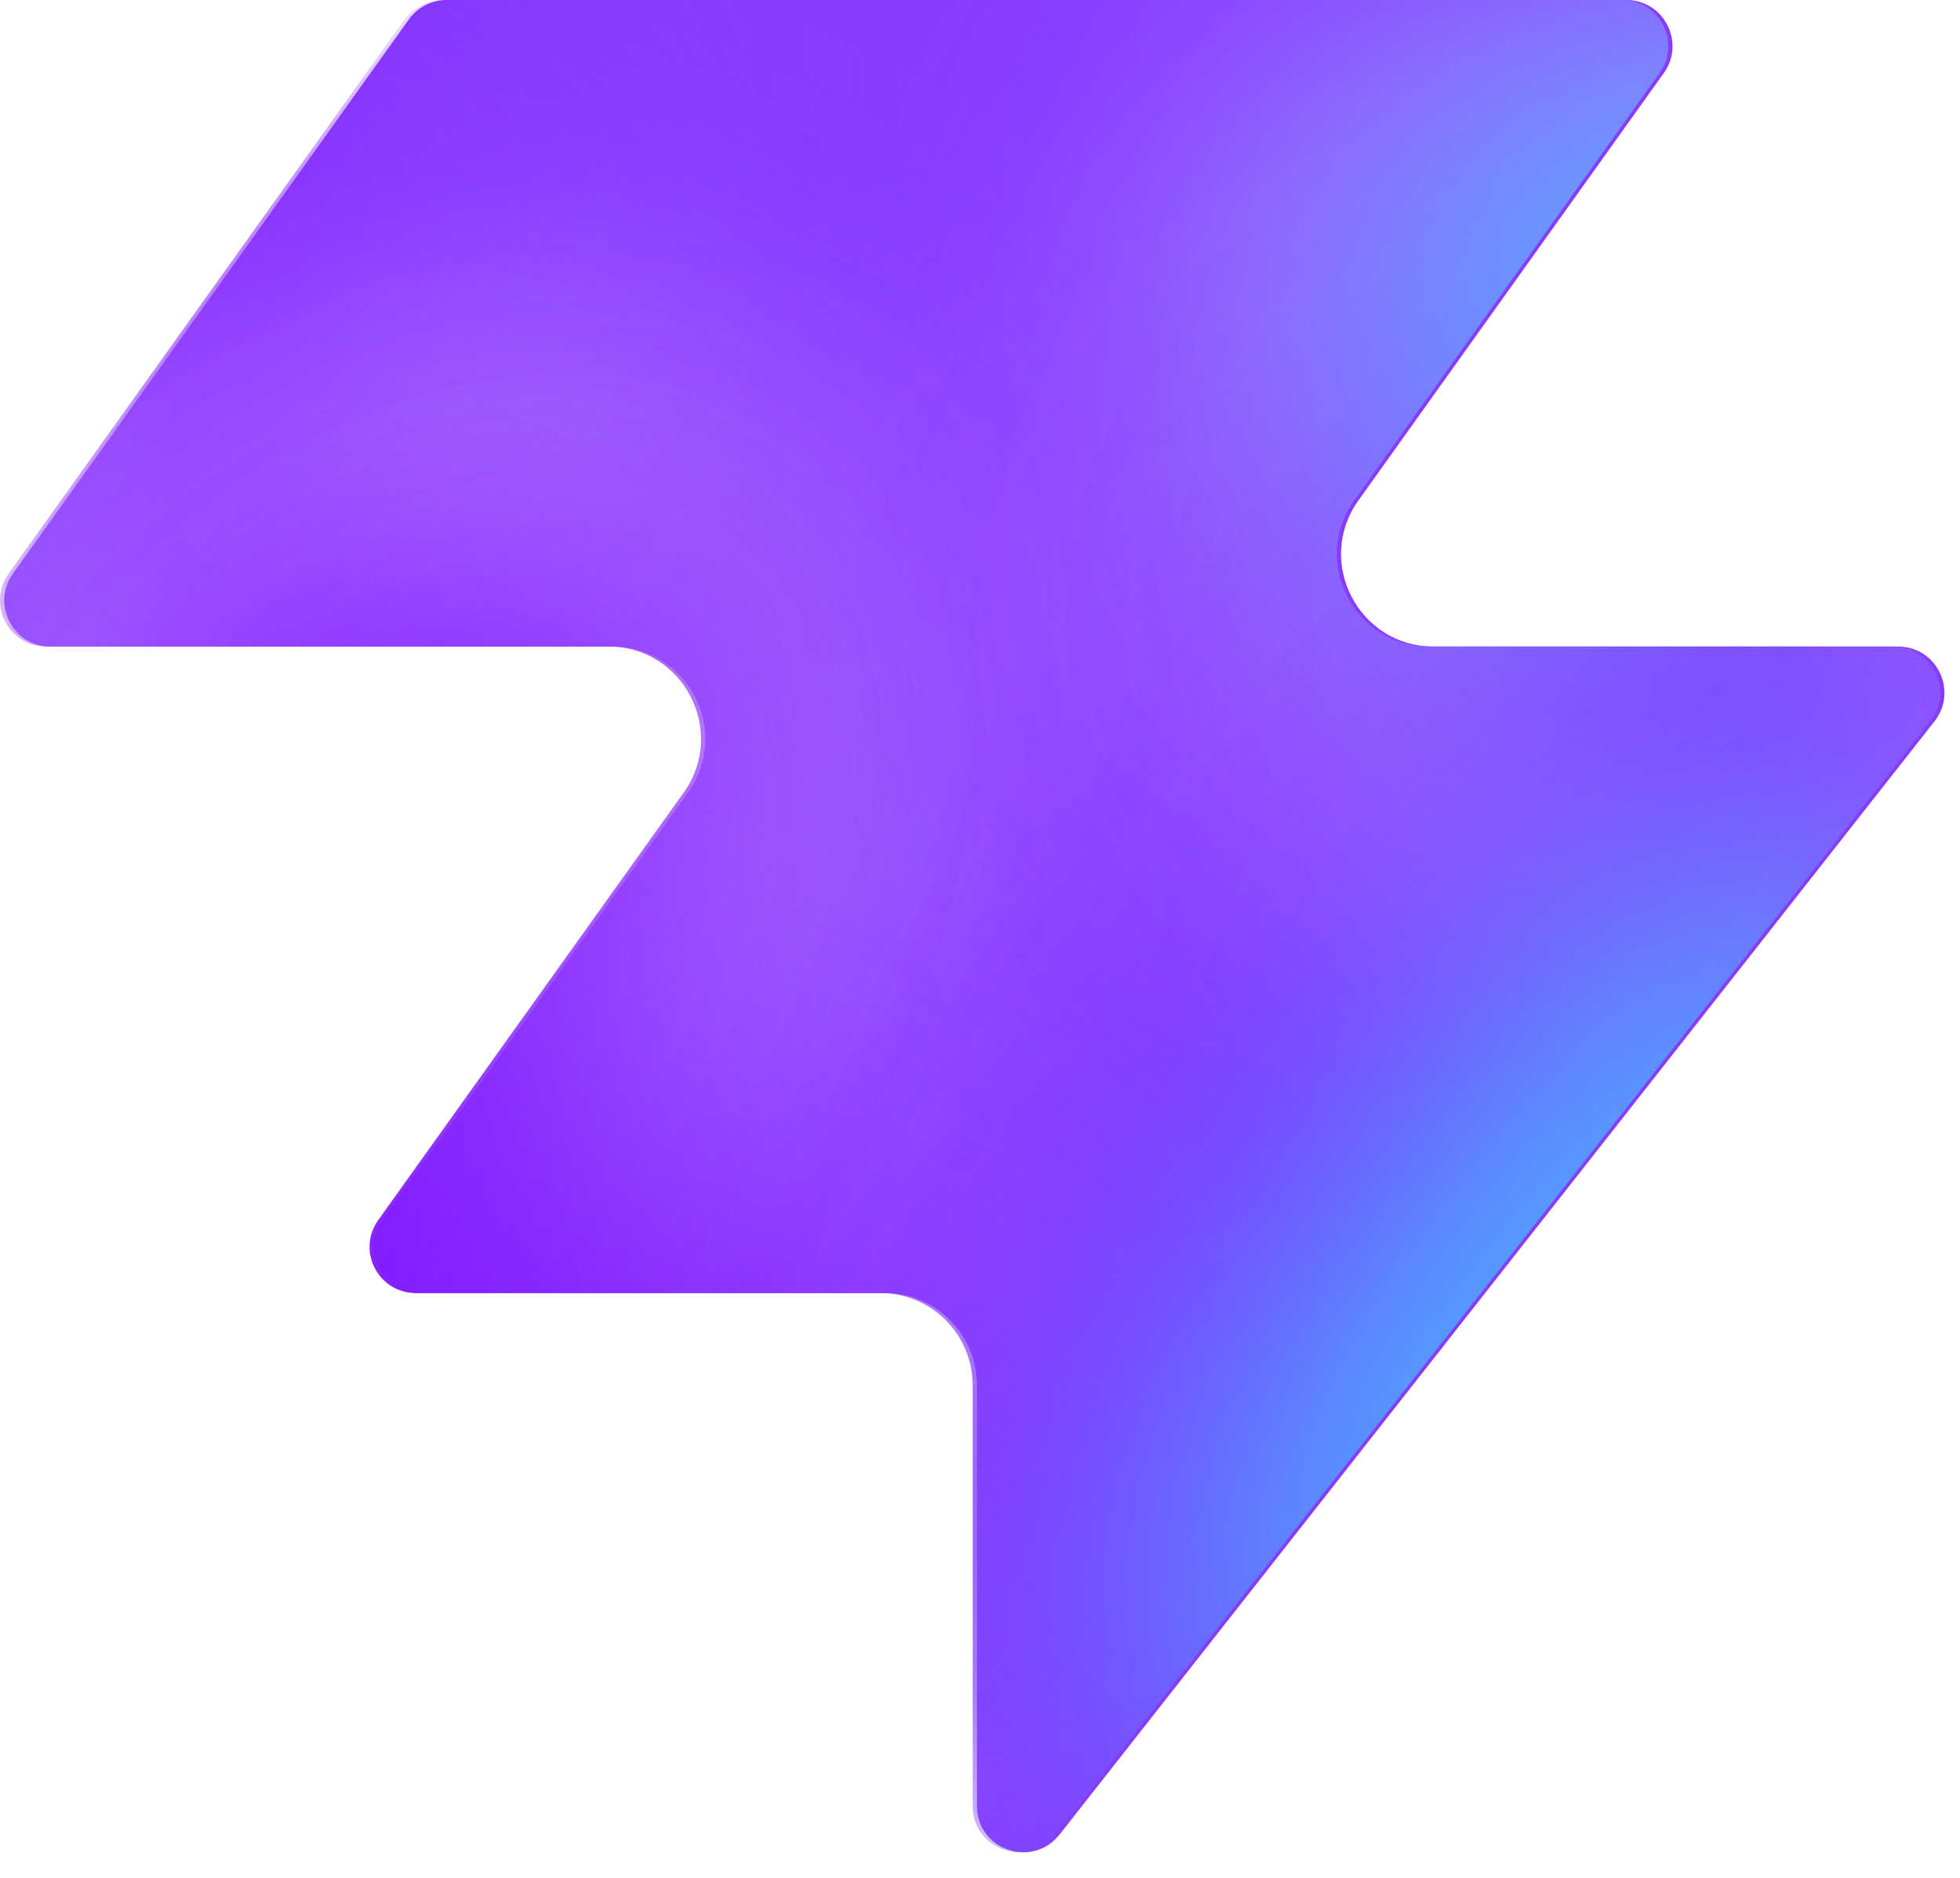
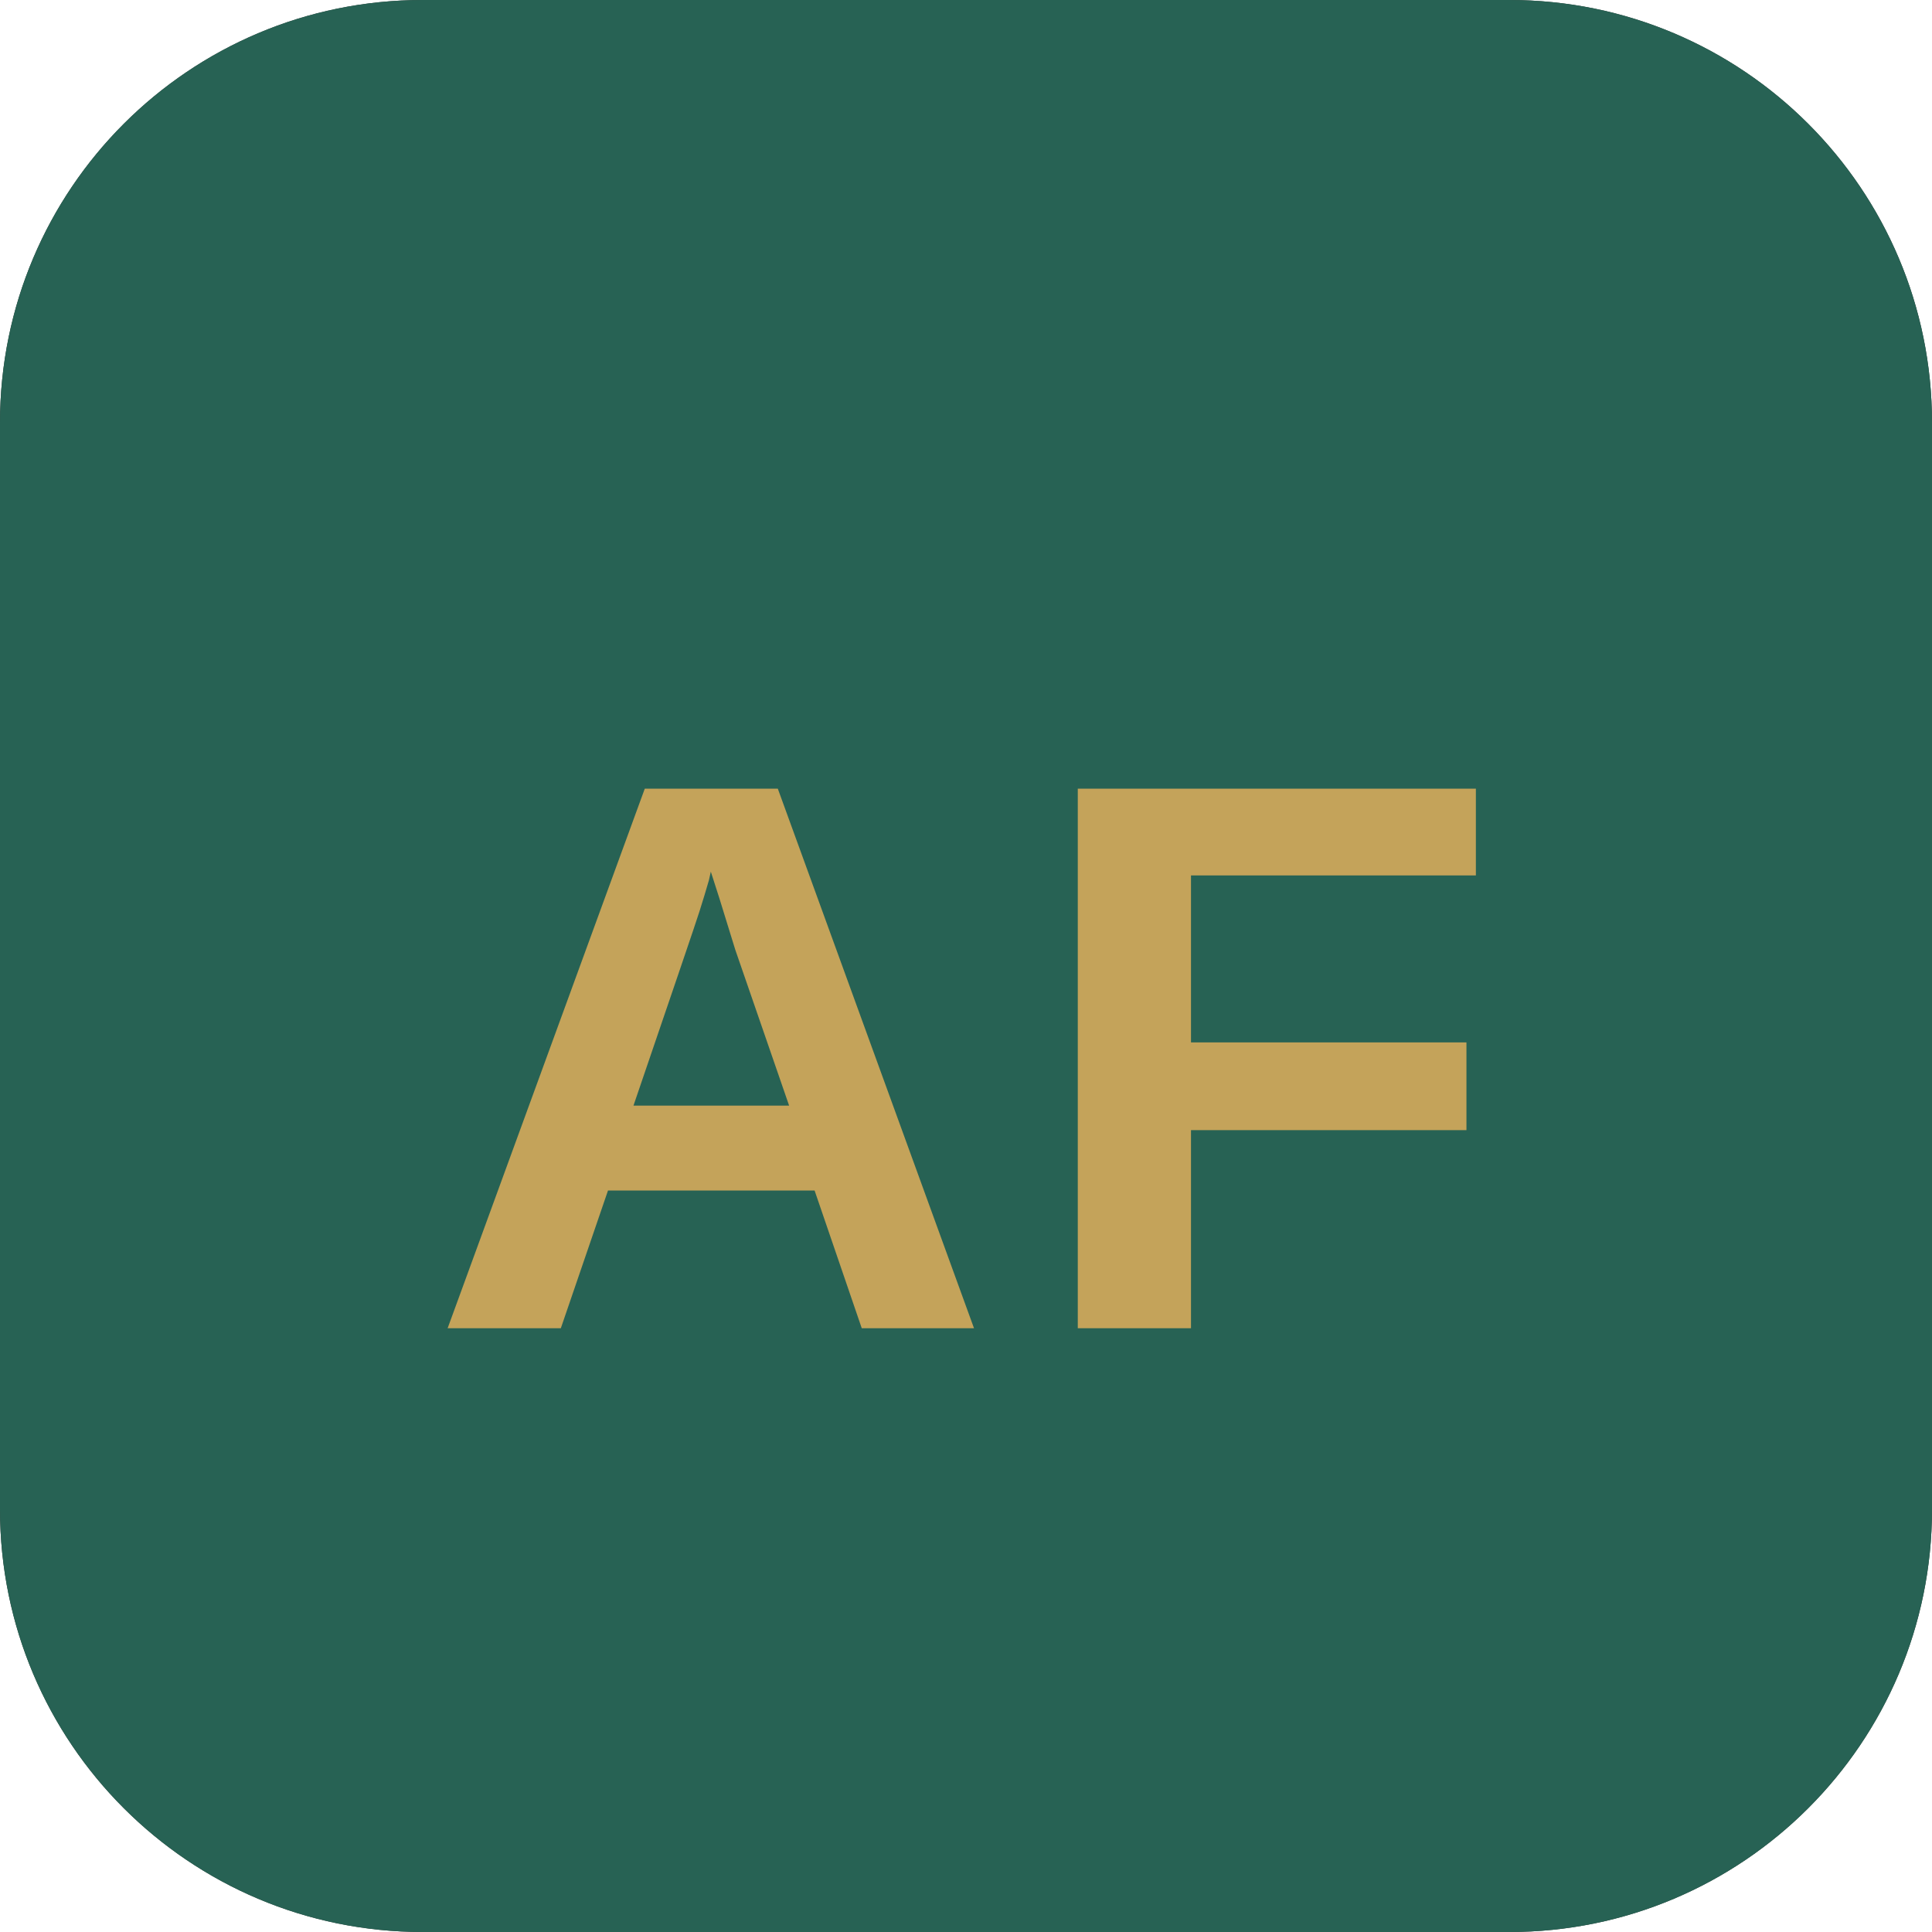
- <svg xmlns="http://www.w3.org/2000/svg" width="48" height="46" fill="none" viewBox="0 0 48 46">
-   <path fill="#863bff" d="M25.946 44.938c-.664.845-2.021.375-2.021-.698V33.937a2.26 2.26 0 0 0-2.262-2.262H10.287c-.92 0-1.456-1.04-.92-1.788l7.48-10.471c1.07-1.497 0-3.578-1.842-3.578H1.237c-.92 0-1.456-1.04-.92-1.788L10.013.474c.214-.297.556-.474.92-.474h28.894c.92 0 1.456 1.04.92 1.788l-7.48 10.471c-1.07 1.498 0 3.579 1.842 3.579h11.377c.943 0 1.473 1.088.89 1.83L25.947 44.94z" style="fill:#863bff;fill:color(display-p3 .525 .23 1);fill-opacity:1" />
-   <mask id="a" width="48" height="46" x="0" y="0" maskUnits="userSpaceOnUse" style="mask-type:alpha">
-     <path fill="#000" d="M25.842 44.938c-.664.844-2.021.375-2.021-.698V33.937a2.26 2.26 0 0 0-2.262-2.262H10.183c-.92 0-1.456-1.04-.92-1.788l7.48-10.471c1.07-1.498 0-3.579-1.842-3.579H1.133c-.92 0-1.456-1.04-.92-1.787L9.91.473c.214-.297.556-.474.92-.474h28.894c.92 0 1.456 1.04.92 1.788l-7.48 10.471c-1.07 1.498 0 3.578 1.842 3.578h11.377c.943 0 1.473 1.088.89 1.832L25.843 44.94z" style="fill:#000;fill-opacity:1" />
-   </mask>
-   <g mask="url(#a)">
-     <g filter="url(#b)">
-       <ellipse cx="5.508" cy="14.704" fill="#ede6ff" rx="5.508" ry="14.704" style="fill:#ede6ff;fill:color(display-p3 .927 .903 1);fill-opacity:1" transform="matrix(.00324 1 1 -.00324 -4.47 31.516)" />
-     </g>
-     <g filter="url(#c)">
-       <ellipse cx="10.399" cy="29.851" fill="#ede6ff" rx="10.399" ry="29.851" style="fill:#ede6ff;fill:color(display-p3 .927 .903 1);fill-opacity:1" transform="matrix(.00324 1 1 -.00324 -39.328 7.883)" />
-     </g>
-     <g filter="url(#d)">
-       <ellipse cx="5.508" cy="30.487" fill="#7e14ff" rx="5.508" ry="30.487" style="fill:#7e14ff;fill:color(display-p3 .492 .077 1);fill-opacity:1" transform="rotate(89.814 -25.913 -14.639)scale(1 -1)" />
-     </g>
-     <g filter="url(#e)">
-       <ellipse cx="5.508" cy="30.599" fill="#7e14ff" rx="5.508" ry="30.599" style="fill:#7e14ff;fill:color(display-p3 .492 .077 1);fill-opacity:1" transform="rotate(89.814 -32.644 -3.334)scale(1 -1)" />
-     </g>
-     <g filter="url(#f)">
-       <ellipse cx="5.508" cy="30.599" fill="#7e14ff" rx="5.508" ry="30.599" style="fill:#7e14ff;fill:color(display-p3 .492 .077 1);fill-opacity:1" transform="matrix(.00324 1 1 -.00324 -34.34 30.47)" />
-     </g>
-     <g filter="url(#g)">
-       <ellipse cx="14.072" cy="22.078" fill="#ede6ff" rx="14.072" ry="22.078" style="fill:#ede6ff;fill:color(display-p3 .927 .903 1);fill-opacity:1" transform="rotate(93.35 24.506 48.493)scale(-1 1)" />
-     </g>
-     <g filter="url(#h)">
-       <ellipse cx="3.47" cy="21.501" fill="#7e14ff" rx="3.47" ry="21.501" style="fill:#7e14ff;fill:color(display-p3 .492 .077 1);fill-opacity:1" transform="rotate(89.009 28.708 47.59)scale(-1 1)" />
-     </g>
-     <g filter="url(#i)">
-       <ellipse cx="3.47" cy="21.501" fill="#7e14ff" rx="3.47" ry="21.501" style="fill:#7e14ff;fill:color(display-p3 .492 .077 1);fill-opacity:1" transform="rotate(89.009 28.708 47.59)scale(-1 1)" />
-     </g>
-     <g filter="url(#j)">
-       <ellipse cx=".387" cy="8.972" fill="#7e14ff" rx="4.407" ry="29.108" style="fill:#7e14ff;fill:color(display-p3 .492 .077 1);fill-opacity:1" transform="rotate(39.51 .387 8.972)" />
-     </g>
-     <g filter="url(#k)">
-       <ellipse cx="47.523" cy="-6.092" fill="#7e14ff" rx="4.407" ry="29.108" style="fill:#7e14ff;fill:color(display-p3 .492 .077 1);fill-opacity:1" transform="rotate(37.892 47.523 -6.092)" />
-     </g>
-     <g filter="url(#l)">
-       <ellipse cx="41.412" cy="6.333" fill="#47bfff" rx="5.971" ry="9.665" style="fill:#47bfff;fill:color(display-p3 .28 .748 1);fill-opacity:1" transform="rotate(37.892 41.412 6.333)" />
-     </g>
-     <g filter="url(#m)">
-       <ellipse cx="-1.879" cy="38.332" fill="#7e14ff" rx="4.407" ry="29.108" style="fill:#7e14ff;fill:color(display-p3 .492 .077 1);fill-opacity:1" transform="rotate(37.892 -1.88 38.332)" />
-     </g>
-     <g filter="url(#n)">
-       <ellipse cx="-1.879" cy="38.332" fill="#7e14ff" rx="4.407" ry="29.108" style="fill:#7e14ff;fill:color(display-p3 .492 .077 1);fill-opacity:1" transform="rotate(37.892 -1.88 38.332)" />
-     </g>
-     <g filter="url(#o)">
-       <ellipse cx="35.651" cy="29.907" fill="#7e14ff" rx="4.407" ry="29.108" style="fill:#7e14ff;fill:color(display-p3 .492 .077 1);fill-opacity:1" transform="rotate(37.892 35.651 29.907)" />
-     </g>
-     <g filter="url(#p)">
-       <ellipse cx="38.418" cy="32.4" fill="#47bfff" rx="5.971" ry="15.297" style="fill:#47bfff;fill:color(display-p3 .28 .748 1);fill-opacity:1" transform="rotate(37.892 38.418 32.4)" />
-     </g>
-   </g>
-   <defs>
-     <filter id="b" width="60.045" height="41.654" x="-19.77" y="16.149" color-interpolation-filters="sRGB" filterUnits="userSpaceOnUse">
-       <feFlood flood-opacity="0" result="BackgroundImageFix" />
-       <feBlend in="SourceGraphic" in2="BackgroundImageFix" result="shape" />
-       <feGaussianBlur result="effect1_foregroundBlur_2002_17158" stdDeviation="7.659" />
-     </filter>
-     <filter id="c" width="90.34" height="51.437" x="-54.613" y="-7.533" color-interpolation-filters="sRGB" filterUnits="userSpaceOnUse">
-       <feFlood flood-opacity="0" result="BackgroundImageFix" />
-       <feBlend in="SourceGraphic" in2="BackgroundImageFix" result="shape" />
-       <feGaussianBlur result="effect1_foregroundBlur_2002_17158" stdDeviation="7.659" />
-     </filter>
-     <filter id="d" width="79.355" height="29.4" x="-49.64" y="2.03" color-interpolation-filters="sRGB" filterUnits="userSpaceOnUse">
-       <feFlood flood-opacity="0" result="BackgroundImageFix" />
-       <feBlend in="SourceGraphic" in2="BackgroundImageFix" result="shape" />
-       <feGaussianBlur result="effect1_foregroundBlur_2002_17158" stdDeviation="4.596" />
-     </filter>
-     <filter id="e" width="79.579" height="29.4" x="-45.045" y="20.029" color-interpolation-filters="sRGB" filterUnits="userSpaceOnUse">
-       <feFlood flood-opacity="0" result="BackgroundImageFix" />
-       <feBlend in="SourceGraphic" in2="BackgroundImageFix" result="shape" />
-       <feGaussianBlur result="effect1_foregroundBlur_2002_17158" stdDeviation="4.596" />
-     </filter>
-     <filter id="f" width="79.579" height="29.4" x="-43.513" y="21.178" color-interpolation-filters="sRGB" filterUnits="userSpaceOnUse">
-       <feFlood flood-opacity="0" result="BackgroundImageFix" />
-       <feBlend in="SourceGraphic" in2="BackgroundImageFix" result="shape" />
-       <feGaussianBlur result="effect1_foregroundBlur_2002_17158" stdDeviation="4.596" />
-     </filter>
-     <filter id="g" width="74.749" height="58.852" x="15.756" y="-17.901" color-interpolation-filters="sRGB" filterUnits="userSpaceOnUse">
-       <feFlood flood-opacity="0" result="BackgroundImageFix" />
-       <feBlend in="SourceGraphic" in2="BackgroundImageFix" result="shape" />
-       <feGaussianBlur result="effect1_foregroundBlur_2002_17158" stdDeviation="7.659" />
-     </filter>
-     <filter id="h" width="61.377" height="25.362" x="23.548" y="2.284" color-interpolation-filters="sRGB" filterUnits="userSpaceOnUse">
-       <feFlood flood-opacity="0" result="BackgroundImageFix" />
-       <feBlend in="SourceGraphic" in2="BackgroundImageFix" result="shape" />
-       <feGaussianBlur result="effect1_foregroundBlur_2002_17158" stdDeviation="4.596" />
-     </filter>
-     <filter id="i" width="61.377" height="25.362" x="23.548" y="2.284" color-interpolation-filters="sRGB" filterUnits="userSpaceOnUse">
-       <feFlood flood-opacity="0" result="BackgroundImageFix" />
-       <feBlend in="SourceGraphic" in2="BackgroundImageFix" result="shape" />
-       <feGaussianBlur result="effect1_foregroundBlur_2002_17158" stdDeviation="4.596" />
-     </filter>
-     <filter id="j" width="56.045" height="63.649" x="-27.636" y="-22.853" color-interpolation-filters="sRGB" filterUnits="userSpaceOnUse">
-       <feFlood flood-opacity="0" result="BackgroundImageFix" />
-       <feBlend in="SourceGraphic" in2="BackgroundImageFix" result="shape" />
-       <feGaussianBlur result="effect1_foregroundBlur_2002_17158" stdDeviation="4.596" />
-     </filter>
-     <filter id="k" width="54.814" height="64.646" x="20.116" y="-38.415" color-interpolation-filters="sRGB" filterUnits="userSpaceOnUse">
-       <feFlood flood-opacity="0" result="BackgroundImageFix" />
-       <feBlend in="SourceGraphic" in2="BackgroundImageFix" result="shape" />
-       <feGaussianBlur result="effect1_foregroundBlur_2002_17158" stdDeviation="4.596" />
-     </filter>
-     <filter id="l" width="33.541" height="35.313" x="24.641" y="-11.323" color-interpolation-filters="sRGB" filterUnits="userSpaceOnUse">
-       <feFlood flood-opacity="0" result="BackgroundImageFix" />
-       <feBlend in="SourceGraphic" in2="BackgroundImageFix" result="shape" />
-       <feGaussianBlur result="effect1_foregroundBlur_2002_17158" stdDeviation="4.596" />
-     </filter>
-     <filter id="m" width="54.814" height="64.646" x="-29.286" y="6.009" color-interpolation-filters="sRGB" filterUnits="userSpaceOnUse">
-       <feFlood flood-opacity="0" result="BackgroundImageFix" />
-       <feBlend in="SourceGraphic" in2="BackgroundImageFix" result="shape" />
-       <feGaussianBlur result="effect1_foregroundBlur_2002_17158" stdDeviation="4.596" />
-     </filter>
-     <filter id="n" width="54.814" height="64.646" x="-29.286" y="6.009" color-interpolation-filters="sRGB" filterUnits="userSpaceOnUse">
-       <feFlood flood-opacity="0" result="BackgroundImageFix" />
-       <feBlend in="SourceGraphic" in2="BackgroundImageFix" result="shape" />
-       <feGaussianBlur result="effect1_foregroundBlur_2002_17158" stdDeviation="4.596" />
-     </filter>
-     <filter id="o" width="54.814" height="64.646" x="8.244" y="-2.416" color-interpolation-filters="sRGB" filterUnits="userSpaceOnUse">
-       <feFlood flood-opacity="0" result="BackgroundImageFix" />
-       <feBlend in="SourceGraphic" in2="BackgroundImageFix" result="shape" />
-       <feGaussianBlur result="effect1_foregroundBlur_2002_17158" stdDeviation="4.596" />
-     </filter>
-     <filter id="p" width="39.409" height="43.623" x="18.713" y="10.588" color-interpolation-filters="sRGB" filterUnits="userSpaceOnUse">
-       <feFlood flood-opacity="0" result="BackgroundImageFix" />
-       <feBlend in="SourceGraphic" in2="BackgroundImageFix" result="shape" />
-       <feGaussianBlur result="effect1_foregroundBlur_2002_17158" stdDeviation="4.596" />
-     </filter>
-   </defs>
+ <svg xmlns="http://www.w3.org/2000/svg" viewBox="0 0 32 32">
+   <rect width="32" height="32" rx="7" fill="#0A110E" />
+   <rect width="32" height="32" rx="7" fill="#2D7060" opacity="0.85" />
+   <text x="16" y="22" font-family="Arial, sans-serif" font-weight="800" font-size="13" fill="#C4A35A" text-anchor="middle" letter-spacing="0.5">AF</text>
</svg>
